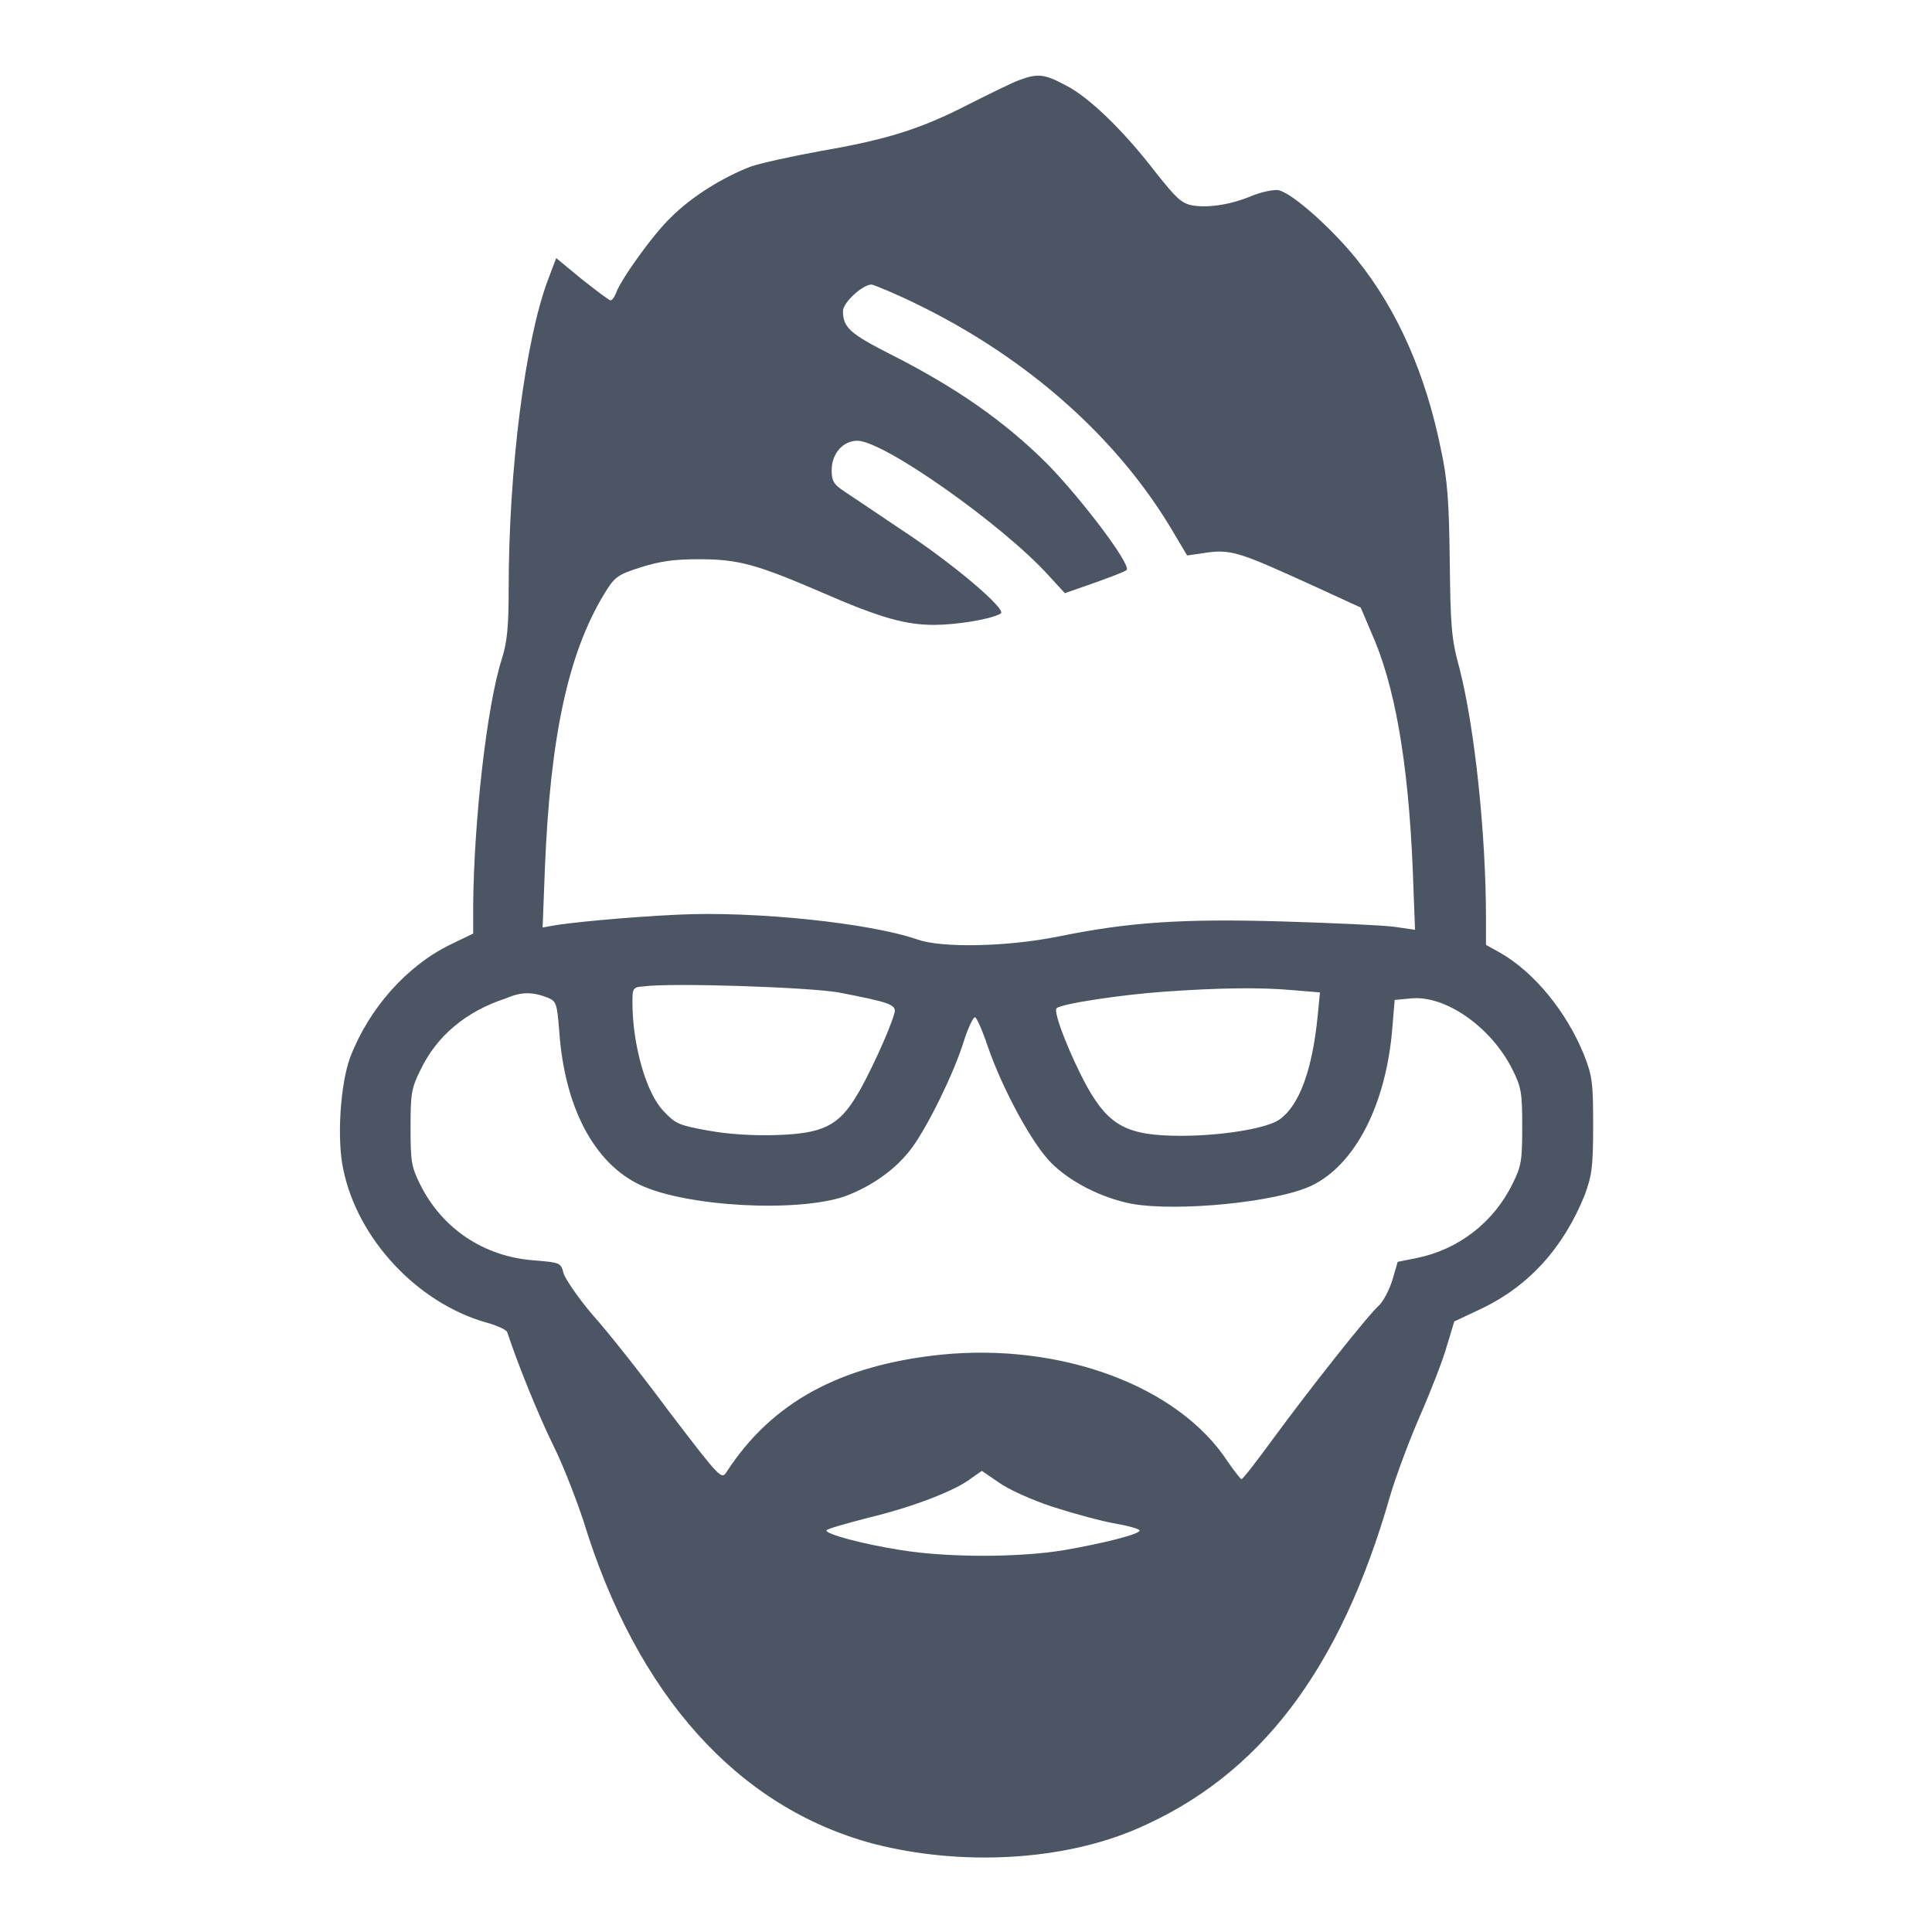
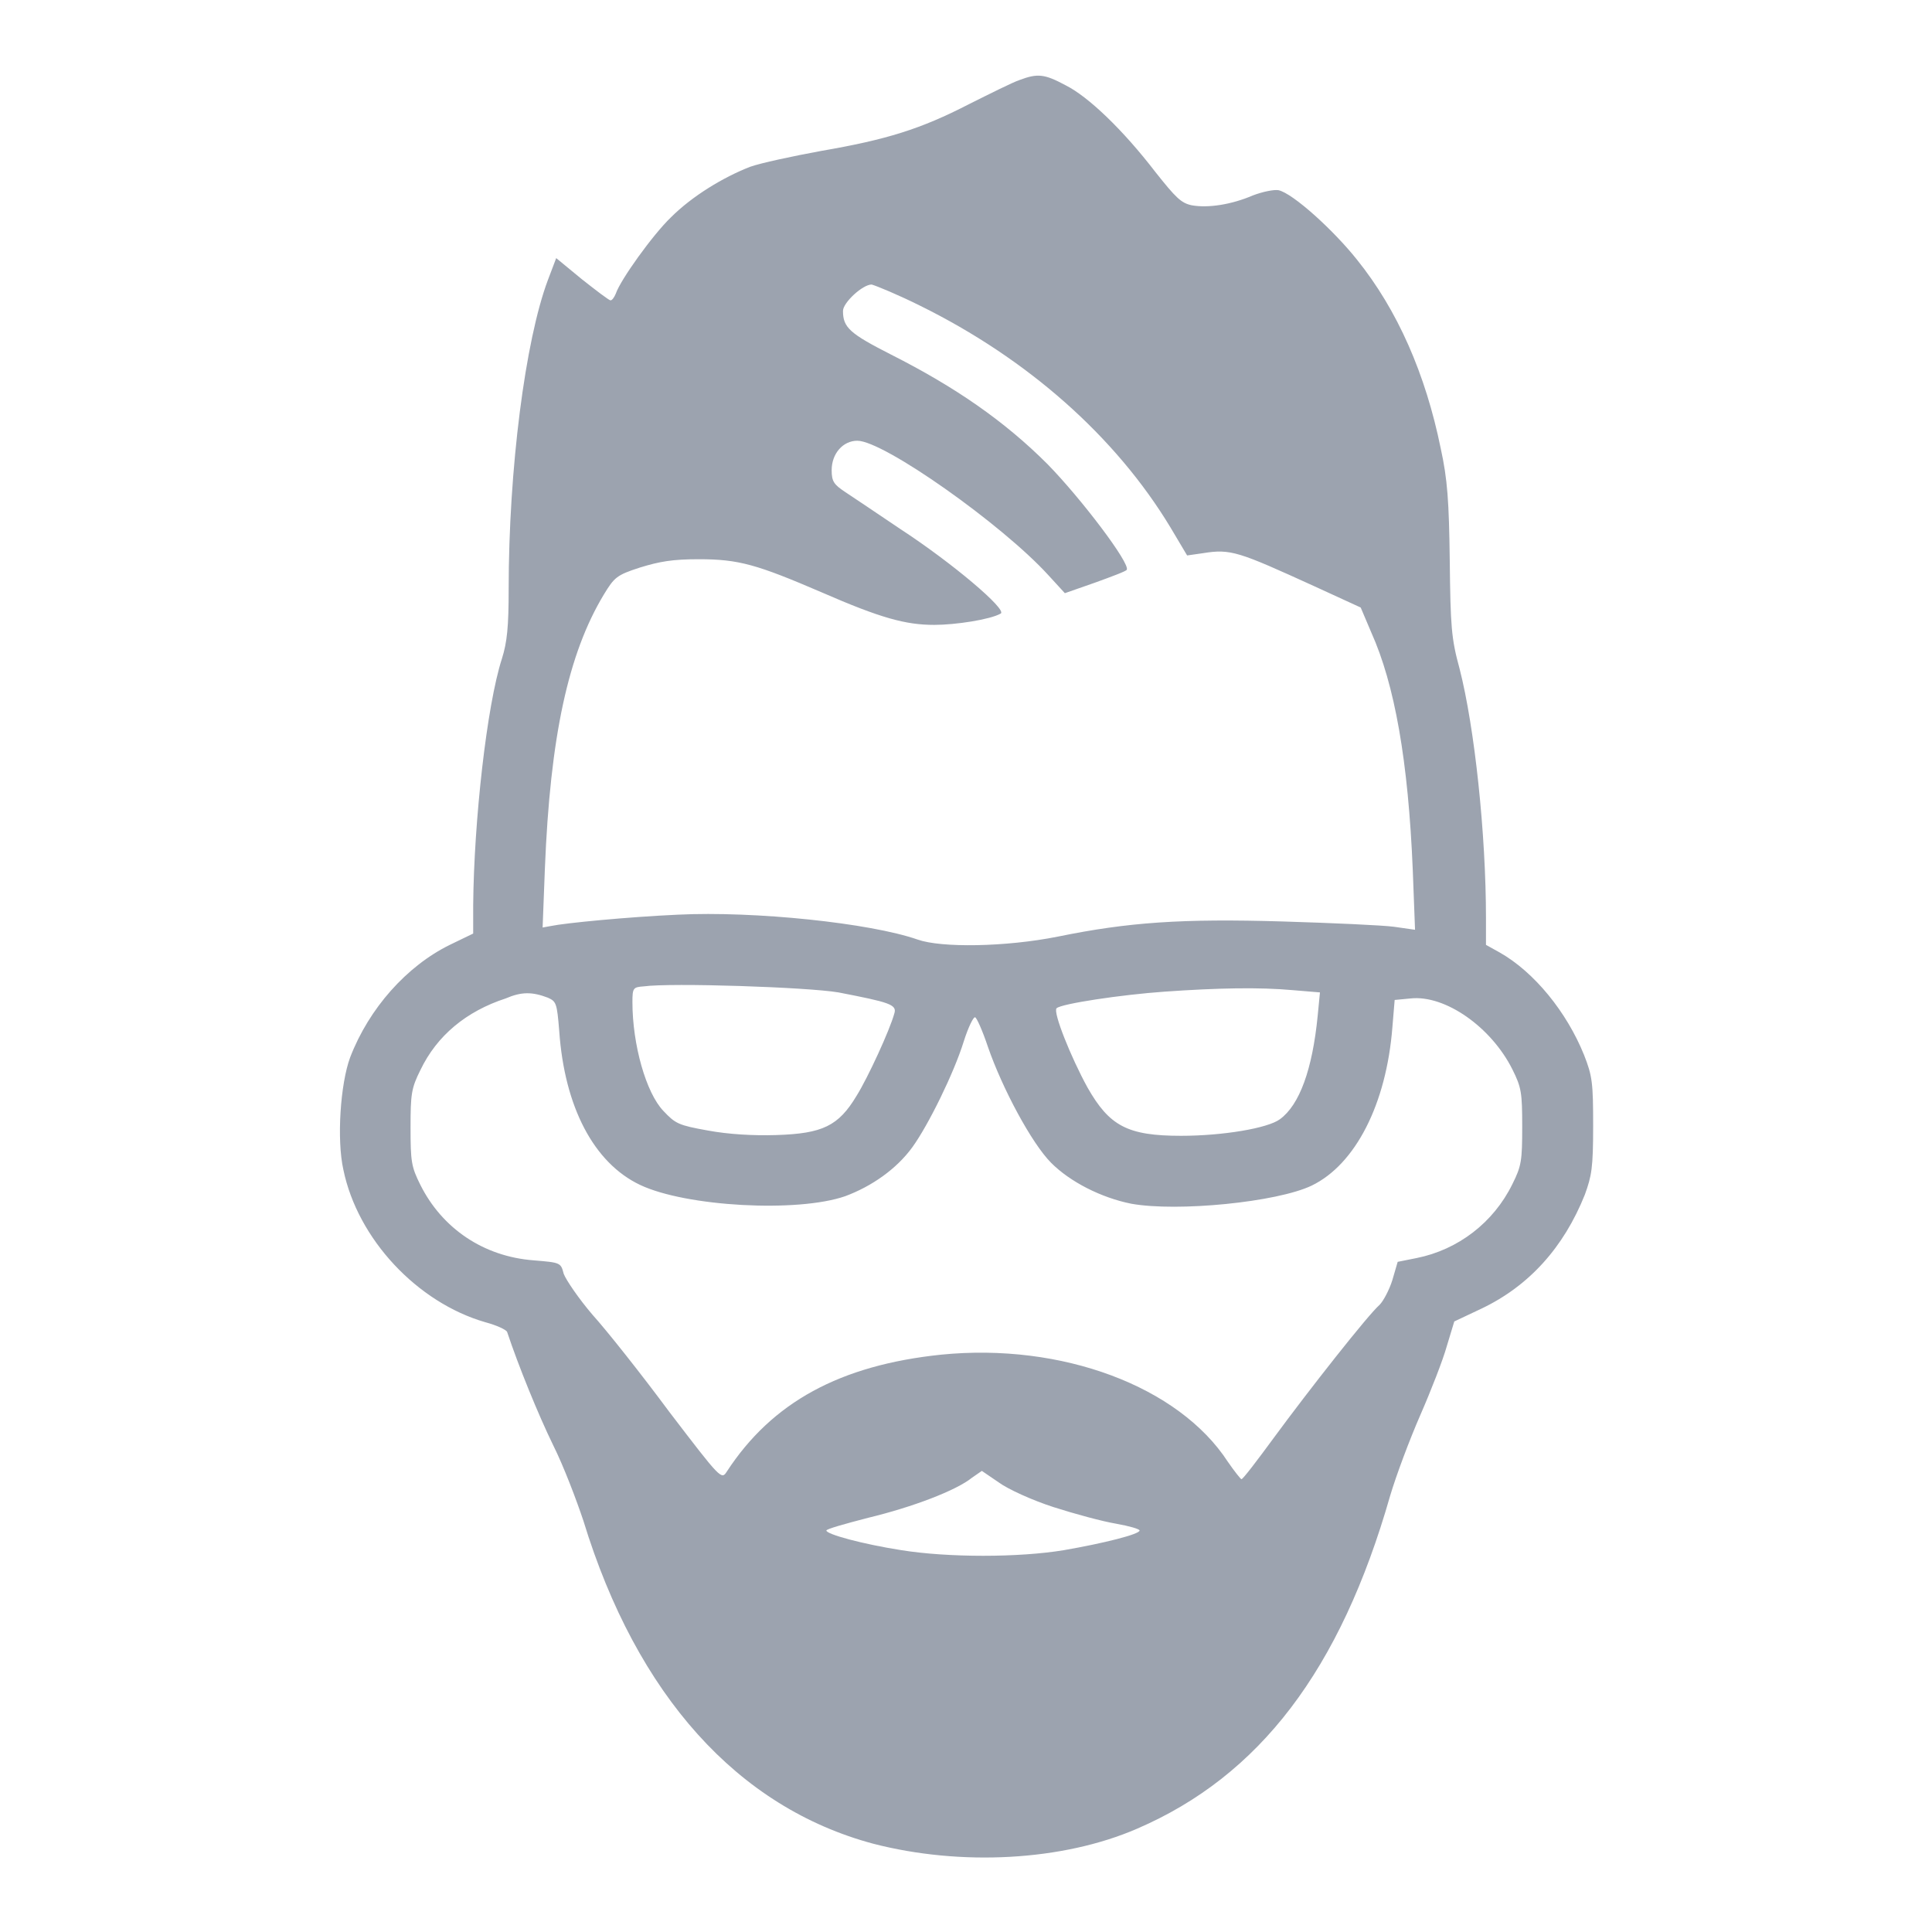
<svg xmlns="http://www.w3.org/2000/svg" version="1.1" x="0px" y="0px" viewBox="0 0 256 256" enable-background="new 0 0 256 256" xml:space="preserve">
  <g>
    <g>
      <g>
-         <path fill="#4B5563" d="M135.1,10.6c-0.9,0.3-3.9,1.8-6.7,3.2c-6.4,3.3-10.9,4.7-19.6,6.2c-3.8,0.7-8,1.6-9.4,2.1c-3.6,1.4-7.7,3.9-10.5,6.7c-2.4,2.3-6.7,8.3-7.3,10.1c-0.2,0.5-0.5,0.9-0.7,0.9c-0.2,0-1.9-1.3-3.8-2.8l-3.4-2.8l-1.1,2.9c-3,8-5.2,25-5.2,41c0,4.9-0.2,7-0.9,9.2c-2,6.2-3.7,21.5-3.8,32.6v3.8l-3.1,1.5c-5.7,2.8-10.7,8.4-13.2,14.9c-1.3,3.5-1.8,10.9-0.9,14.9c1.9,9.2,9.8,17.6,18.8,20.2c1.5,0.4,2.8,1,2.9,1.3c1.5,4.5,4.1,10.9,6.1,15c1.4,2.8,3.1,7.3,4,10c7.1,23.2,20.5,38,38.4,42.8c11.6,3,25.1,2.3,35-2c16.2-7,26.9-21,33.5-44.1c0.8-2.7,2.6-7.5,4-10.7c1.4-3.2,3-7.3,3.5-9.1l1-3.3l3.6-1.7c6.3-3,10.9-8.1,13.7-15.1c0.9-2.5,1.1-3.5,1.1-9.1c0-5.7-0.1-6.6-1.2-9.4c-2.3-5.7-6.6-11-11.2-13.6l-1.8-1v-3.5c0-11.2-1.5-25.3-3.5-33.1c-1.1-4-1.2-5.6-1.3-14.3c-0.1-7.9-0.3-10.8-1.2-14.9c-2-9.8-5.7-18.3-11.1-25c-3.1-3.9-8.5-8.8-10.4-9.2c-0.6-0.1-2.1,0.2-3.4,0.7c-2.8,1.2-5.9,1.7-8.1,1.3c-1.4-0.3-2.1-1-4.8-4.4c-4.3-5.6-8.9-10-11.9-11.5C138.4,9.8,137.5,9.7,135.1,10.6z M121.9,40.5c14.2,7,25.9,17.3,33.2,29.4l2.2,3.7l2.1-0.3c3.7-0.6,4.7-0.2,14.8,4.4l6.1,2.8l1.4,3.3c3.1,6.9,4.9,17,5.5,31.5l0.3,7.9l-2.8-0.4c-1.5-0.2-8.1-0.5-14.7-0.7c-13.4-0.4-20.5,0.1-29.8,2c-7,1.4-15.5,1.5-18.6,0.4c-6.3-2.2-21.6-3.8-31.8-3.3c-6.6,0.3-14.9,1.1-16.8,1.5l-1.1,0.2l0.3-7.8c0.7-17.5,3.1-28.5,7.8-36.3c1.4-2.3,1.7-2.6,4.8-3.6c2.6-0.8,4.3-1.1,7.8-1.1c5.3,0,7.7,0.7,16.3,4.4c7.8,3.4,11.1,4.3,14.9,4.3c2.8,0,7.4-0.7,8.8-1.5c0.9-0.5-6.4-6.7-13.3-11.2c-3.1-2.1-6.4-4.3-7.3-4.9c-1.5-1-1.8-1.4-1.8-2.9c0-2.2,1.5-3.9,3.4-3.9c3.5,0,19.2,11.1,25.3,17.8l2.2,2.4l4-1.4c2.2-0.8,4.1-1.5,4.2-1.7c0.5-0.8-6-9.4-10.5-14c-5.7-5.7-12.2-10.2-20.7-14.5c-5.5-2.8-6.4-3.6-6.4-5.8c0-1.1,2.6-3.5,3.8-3.5C116.2,37.9,119.1,39.1,121.9,40.5z M111.1,131.5c6.7,1.3,7.8,1.6,7.4,2.8c-0.6,2.2-3.5,8.5-5,10.9c-2.4,4-4.5,5-10.6,5.2c-3.1,0.1-6.4-0.1-9.1-0.6c-3.9-0.7-4.3-0.9-5.9-2.6c-2.3-2.4-4.1-8.8-4.1-14.4c0-1.9,0.1-2,1.5-2.1C88.9,130.2,107,130.8,111.1,131.5z M171.3,131.2l3.6,0.3l-0.3,3.1c-0.7,7.1-2.4,11.8-5,13.7c-1.6,1.2-7.6,2.2-13.1,2.2c-7.1,0-9.5-1.3-12.4-6.4c-2.2-4-4.6-10-4.1-10.5c0.6-0.6,8.6-1.8,14.3-2.2C161.4,130.9,166.9,130.8,171.3,131.2z M72.6,132.2c1.1,0.5,1.2,0.7,1.5,4.4c0.7,10.1,4.6,17.5,10.7,20.4c6.1,2.9,20.9,3.7,27.2,1.5c3.5-1.3,6.8-3.6,8.9-6.5c2.1-2.9,5.5-9.8,6.8-14c0.6-1.9,1.3-3.3,1.5-3.2c0.2,0,1,1.8,1.7,3.9c1.9,5.5,5.8,12.8,8.4,15.4c2.5,2.5,6.6,4.6,10.6,5.4c6.1,1.1,19.3-0.2,23.9-2.4c5.8-2.8,9.9-10.8,10.7-21l0.3-3.6l2.1-0.2c4.6-0.5,10.7,3.8,13.5,9.4c1.2,2.4,1.3,3.1,1.3,7.6s-0.1,5.2-1.3,7.6c-2.5,5.1-7.2,8.7-12.7,9.8l-2.5,0.5l-0.7,2.4c-0.4,1.3-1.2,2.8-1.7,3.3c-1.5,1.3-9.3,11.2-14,17.6c-2.2,3-4.1,5.5-4.3,5.5c-0.1,0-0.9-1-1.8-2.3c-6.5-10-22-15.8-38-14.2c-13.4,1.4-22.4,6.3-28.4,15.5c-0.7,1.1-0.8,1-7.6-7.9c-3.7-5-8.3-10.8-10.2-12.9c-1.8-2.1-3.5-4.6-3.8-5.4c-0.4-1.5-0.4-1.5-4-1.8c-6.6-0.5-12.1-4.2-15-10c-1.2-2.4-1.3-3.1-1.3-7.6c0-4.4,0.1-5.2,1.3-7.6c2.2-4.6,6.1-7.8,11.3-9.5C69.1,131.4,70.5,131.4,72.6,132.2z M139.6,199.7c2.8,0.9,6.5,1.9,8.3,2.2c1.7,0.3,3.1,0.7,3.1,0.9c0,0.5-4.8,1.7-10,2.6c-6,1-15.4,1-21.6,0c-5.1-0.8-9.9-2.1-9.9-2.6c0-0.2,2.5-0.9,5.6-1.7c5.8-1.4,11.6-3.6,13.7-5.3l1.3-0.9l2.2,1.5C133.5,197.3,136.8,198.8,139.6,199.7z" />
+         <path fill="#9CA3AF" d="M135.1,10.6c-0.9,0.3-3.9,1.8-6.7,3.2c-6.4,3.3-10.9,4.7-19.6,6.2c-3.8,0.7-8,1.6-9.4,2.1c-3.6,1.4-7.7,3.9-10.5,6.7c-2.4,2.3-6.7,8.3-7.3,10.1c-0.2,0.5-0.5,0.9-0.7,0.9c-0.2,0-1.9-1.3-3.8-2.8l-3.4-2.8l-1.1,2.9c-3,8-5.2,25-5.2,41c0,4.9-0.2,7-0.9,9.2c-2,6.2-3.7,21.5-3.8,32.6v3.8l-3.1,1.5c-5.7,2.8-10.7,8.4-13.2,14.9c-1.3,3.5-1.8,10.9-0.9,14.9c1.9,9.2,9.8,17.6,18.8,20.2c1.5,0.4,2.8,1,2.9,1.3c1.5,4.5,4.1,10.9,6.1,15c1.4,2.8,3.1,7.3,4,10c7.1,23.2,20.5,38,38.4,42.8c11.6,3,25.1,2.3,35-2c16.2-7,26.9-21,33.5-44.1c0.8-2.7,2.6-7.5,4-10.7c1.4-3.2,3-7.3,3.5-9.1l1-3.3l3.6-1.7c6.3-3,10.9-8.1,13.7-15.1c0.9-2.5,1.1-3.5,1.1-9.1c0-5.7-0.1-6.6-1.2-9.4c-2.3-5.7-6.6-11-11.2-13.6l-1.8-1v-3.5c0-11.2-1.5-25.3-3.5-33.1c-1.1-4-1.2-5.6-1.3-14.3c-0.1-7.9-0.3-10.8-1.2-14.9c-2-9.8-5.7-18.3-11.1-25c-3.1-3.9-8.5-8.8-10.4-9.2c-0.6-0.1-2.1,0.2-3.4,0.7c-2.8,1.2-5.9,1.7-8.1,1.3c-1.4-0.3-2.1-1-4.8-4.4c-4.3-5.6-8.9-10-11.9-11.5C138.4,9.8,137.5,9.7,135.1,10.6z M121.9,40.5c14.2,7,25.9,17.3,33.2,29.4l2.2,3.7l2.1-0.3c3.7-0.6,4.7-0.2,14.8,4.4l6.1,2.8l1.4,3.3c3.1,6.9,4.9,17,5.5,31.5l0.3,7.9l-2.8-0.4c-1.5-0.2-8.1-0.5-14.7-0.7c-13.4-0.4-20.5,0.1-29.8,2c-7,1.4-15.5,1.5-18.6,0.4c-6.3-2.2-21.6-3.8-31.8-3.3c-6.6,0.3-14.9,1.1-16.8,1.5l-1.1,0.2l0.3-7.8c0.7-17.5,3.1-28.5,7.8-36.3c1.4-2.3,1.7-2.6,4.8-3.6c2.6-0.8,4.3-1.1,7.8-1.1c5.3,0,7.7,0.7,16.3,4.4c7.8,3.4,11.1,4.3,14.9,4.3c2.8,0,7.4-0.7,8.8-1.5c0.9-0.5-6.4-6.7-13.3-11.2c-3.1-2.1-6.4-4.3-7.3-4.9c-1.5-1-1.8-1.4-1.8-2.9c0-2.2,1.5-3.9,3.4-3.9c3.5,0,19.2,11.1,25.3,17.8l2.2,2.4l4-1.4c2.2-0.8,4.1-1.5,4.2-1.7c0.5-0.8-6-9.4-10.5-14c-5.7-5.7-12.2-10.2-20.7-14.5c-5.5-2.8-6.4-3.6-6.4-5.8c0-1.1,2.6-3.5,3.8-3.5C116.2,37.9,119.1,39.1,121.9,40.5z M111.1,131.5c6.7,1.3,7.8,1.6,7.4,2.8c-0.6,2.2-3.5,8.5-5,10.9c-2.4,4-4.5,5-10.6,5.2c-3.1,0.1-6.4-0.1-9.1-0.6c-3.9-0.7-4.3-0.9-5.9-2.6c-2.3-2.4-4.1-8.8-4.1-14.4c0-1.9,0.1-2,1.5-2.1C88.9,130.2,107,130.8,111.1,131.5z M171.3,131.2l3.6,0.3l-0.3,3.1c-0.7,7.1-2.4,11.8-5,13.7c-1.6,1.2-7.6,2.2-13.1,2.2c-7.1,0-9.5-1.3-12.4-6.4c-2.2-4-4.6-10-4.1-10.5c0.6-0.6,8.6-1.8,14.3-2.2C161.4,130.9,166.9,130.8,171.3,131.2z M72.6,132.2c1.1,0.5,1.2,0.7,1.5,4.4c0.7,10.1,4.6,17.5,10.7,20.4c6.1,2.9,20.9,3.7,27.2,1.5c3.5-1.3,6.8-3.6,8.9-6.5c2.1-2.9,5.5-9.8,6.8-14c0.6-1.9,1.3-3.3,1.5-3.2c0.2,0,1,1.8,1.7,3.9c1.9,5.5,5.8,12.8,8.4,15.4c2.5,2.5,6.6,4.6,10.6,5.4c6.1,1.1,19.3-0.2,23.9-2.4c5.8-2.8,9.9-10.8,10.7-21l0.3-3.6l2.1-0.2c4.6-0.5,10.7,3.8,13.5,9.4c1.2,2.4,1.3,3.1,1.3,7.6s-0.1,5.2-1.3,7.6c-2.5,5.1-7.2,8.7-12.7,9.8l-2.5,0.5l-0.7,2.4c-0.4,1.3-1.2,2.8-1.7,3.3c-1.5,1.3-9.3,11.2-14,17.6c-2.2,3-4.1,5.5-4.3,5.5c-0.1,0-0.9-1-1.8-2.3c-6.5-10-22-15.8-38-14.2c-13.4,1.4-22.4,6.3-28.4,15.5c-0.7,1.1-0.8,1-7.6-7.9c-3.7-5-8.3-10.8-10.2-12.9c-1.8-2.1-3.5-4.6-3.8-5.4c-0.4-1.5-0.4-1.5-4-1.8c-6.6-0.5-12.1-4.2-15-10c-1.2-2.4-1.3-3.1-1.3-7.6c0-4.4,0.1-5.2,1.3-7.6c2.2-4.6,6.1-7.8,11.3-9.5C69.1,131.4,70.5,131.4,72.6,132.2z M139.6,199.7c2.8,0.9,6.5,1.9,8.3,2.2c1.7,0.3,3.1,0.7,3.1,0.9c0,0.5-4.8,1.7-10,2.6c-6,1-15.4,1-21.6,0c-5.1-0.8-9.9-2.1-9.9-2.6c0-0.2,2.5-0.9,5.6-1.7c5.8-1.4,11.6-3.6,13.7-5.3l1.3-0.9l2.2,1.5C133.5,197.3,136.8,198.8,139.6,199.7z" />
      </g>
    </g>
  </g>
</svg>
